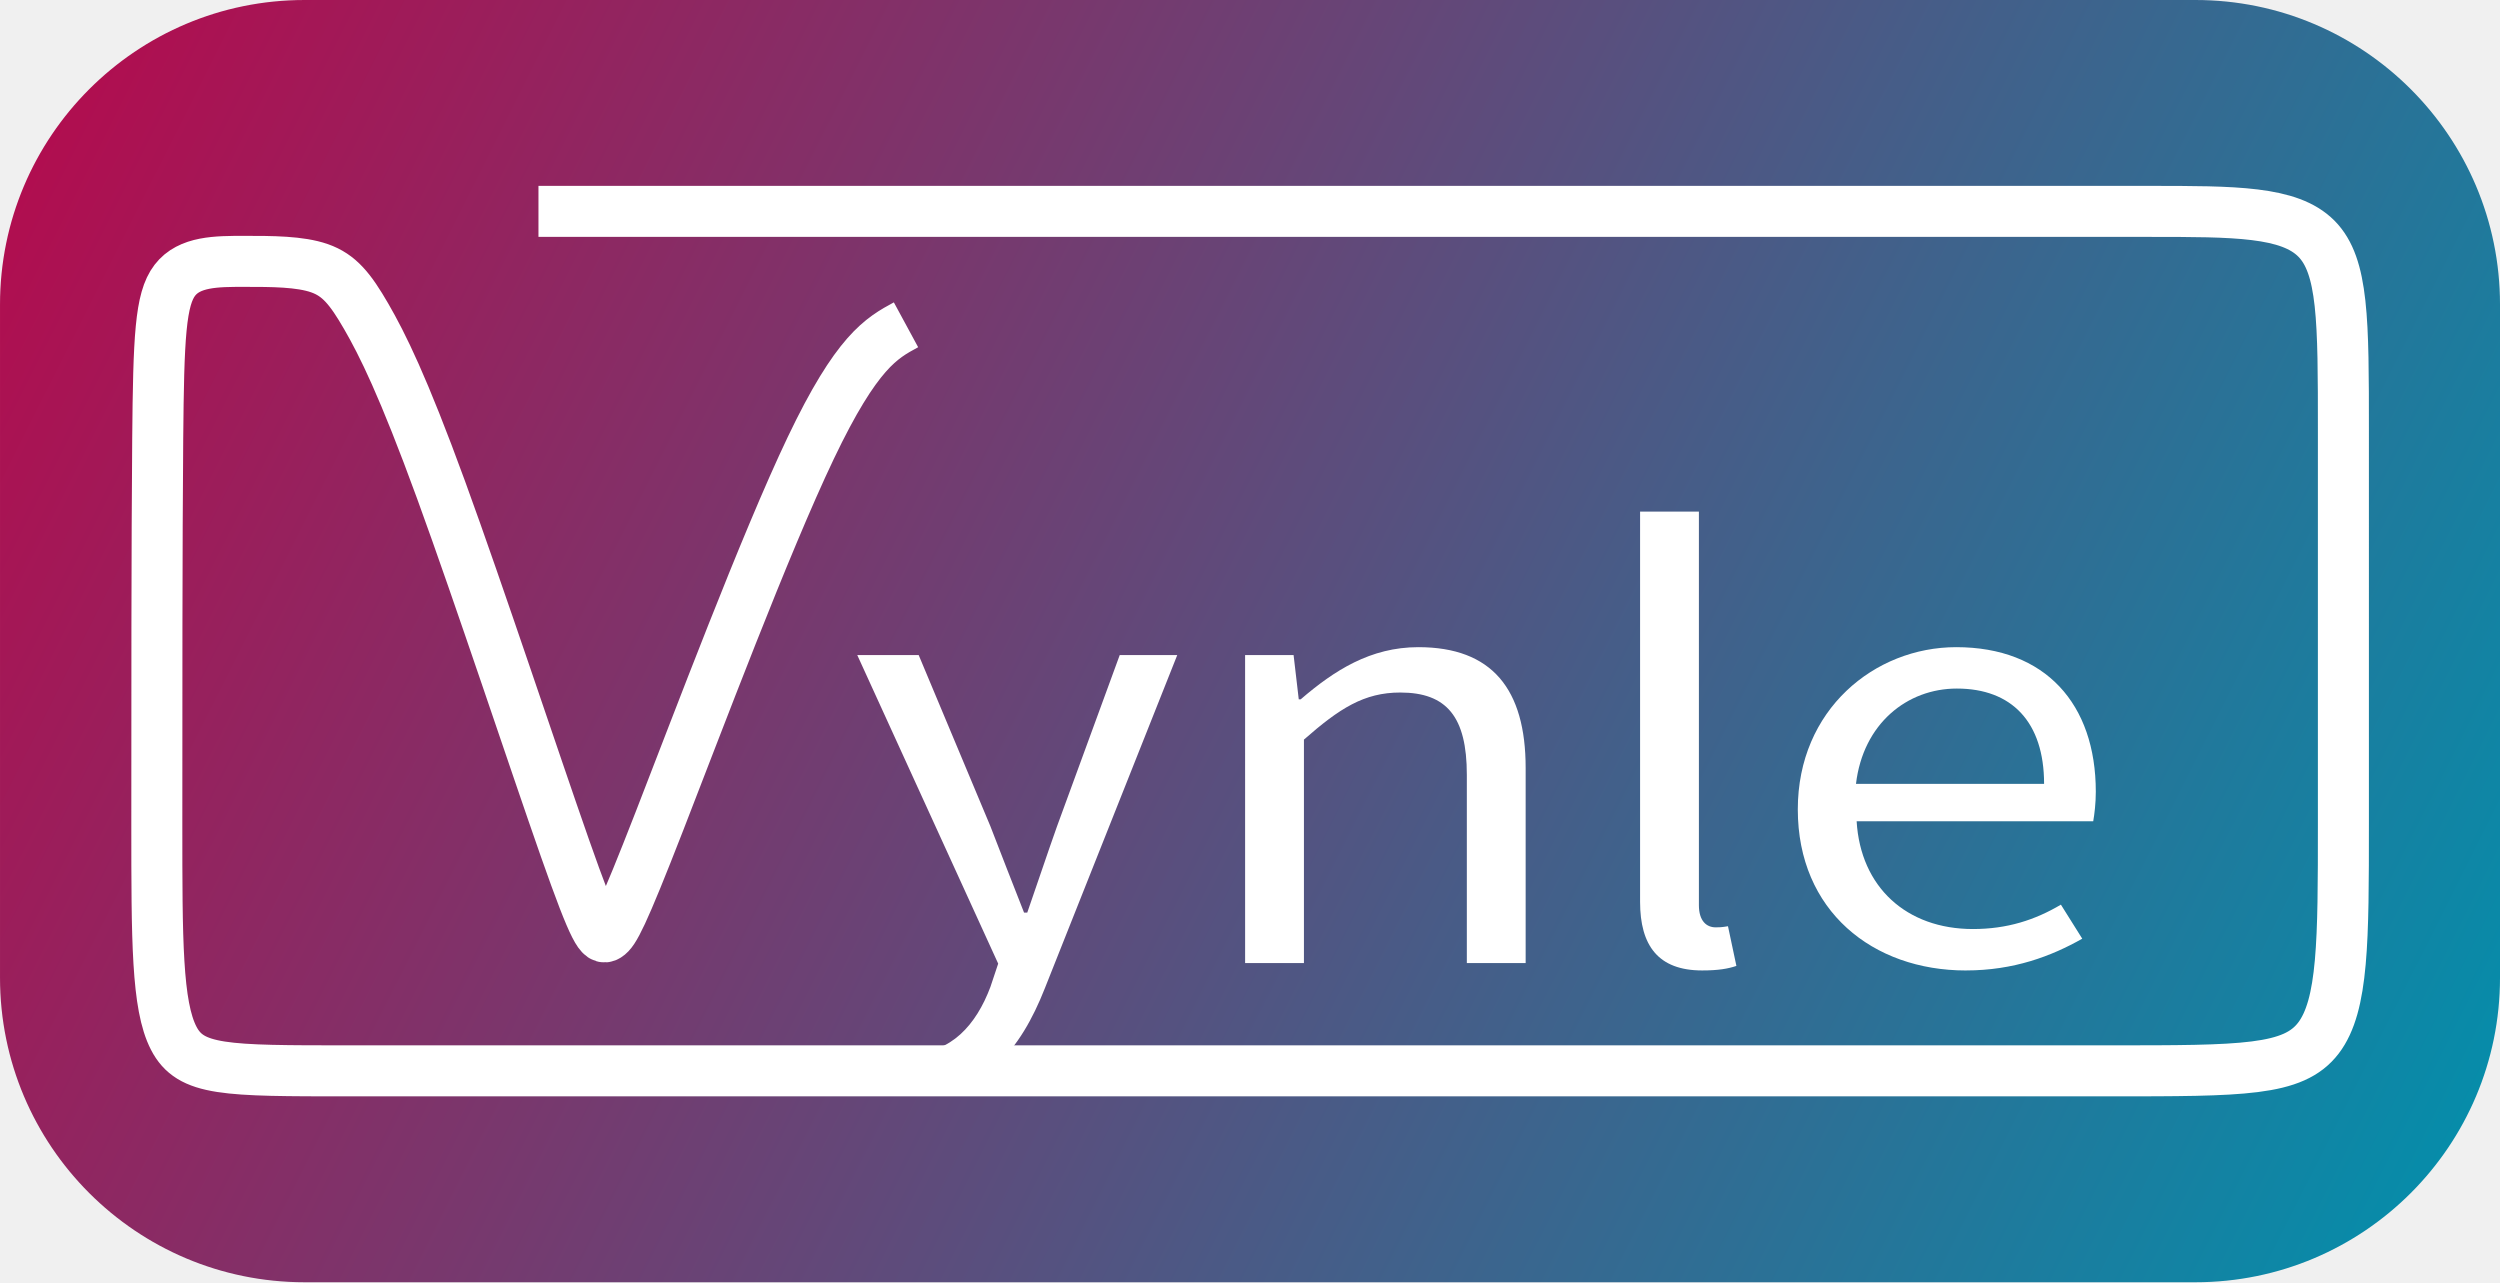
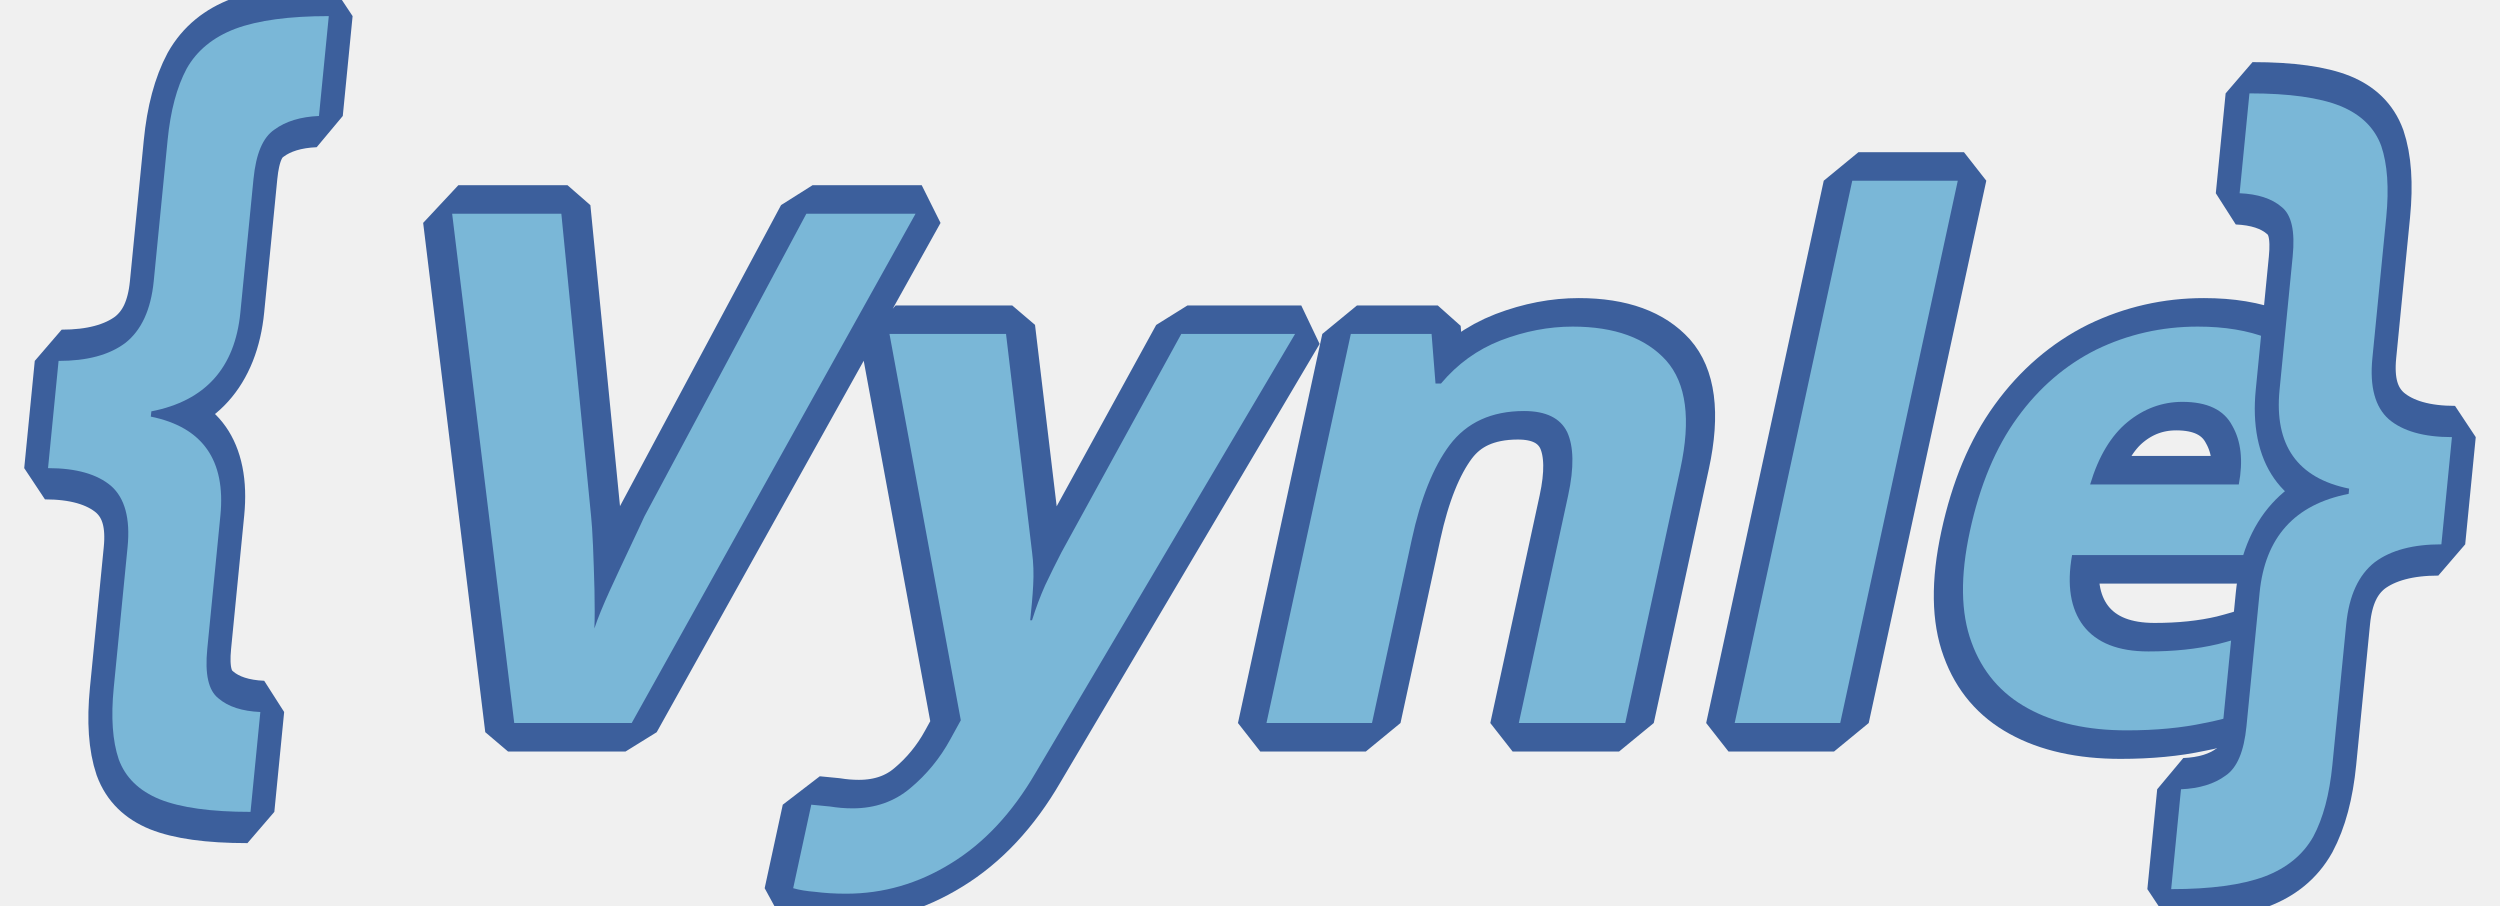
- <svg xmlns="http://www.w3.org/2000/svg" xmlns:xlink="http://www.w3.org/1999/xlink" width="132.318mm" height="67.866mm" viewBox="0 0 132.318 67.866" version="1.1" id="svg3927">
-   <defs id="defs3921">
-     <linearGradient xlink:href="#linearGradient6221" id="linearGradient6467" gradientUnits="userSpaceOnUse" x1="-8.419" y1="406.681" x2="125.302" y2="474.547" gradientTransform="matrix(0.9895068,0,0,1,47.43218,-190.1992)" />
-     <linearGradient id="linearGradient6221">
-       <stop id="stop6217" offset="0" style="stop-color:#b7094c;stop-opacity:1" />
-       <stop id="stop6219" offset="1" style="stop-color:#0091ad;stop-opacity:1" />
-     </linearGradient>
-   </defs>
-   <g id="layer1" transform="translate(-35.89466,-144.3825)">
-     <g transform="translate(-3.206876,-72.09945)" id="g3944">
-       <g id="g3930">
-         <rect style="fill:url(#linearGradient6467);fill-opacity:1;stroke:none;stroke-width:0.926;stroke-linecap:butt;stroke-linejoin:round;stroke-miterlimit:4;stroke-dasharray:none;stroke-opacity:1;paint-order:stroke markers fill" id="rect6350-5" width="132.318" height="67.866" x="39.102" y="216.482" ry="16.121" />
-       </g>
-       <g id="g3933">
-         <path style="fill:none;stroke:#ffffff;stroke-width:2.7;stroke-linecap:butt;stroke-linejoin:miter;stroke-miterlimit:39.7;stroke-dasharray:none;stroke-opacity:1" d="m 67.601,227.67 c 6.309,6e-5 80.625,1.3e-4 85.212,1.3e-4 4.587,0 7.453,-7e-5 8.886,1.44 1.433,1.441 1.433,4.323 1.432,10.174 -8e-5,5.852 -2.3e-4,14.674 -2.3e-4,20.815 0,6.141 1.5e-4,9.6 -1.325,11.33 -1.326,1.73 -3.977,1.73 -11.038,1.73 -7.061,8e-5 -86.539,9e-5 -93.167,9e-5 -6.628,1e-5 -8.413,1e-5 -9.306,-1.73 -0.893,-1.73 -0.893,-5.189 -0.893,-11.33 -5.4e-5,-6.141 -1.62e-4,-14.963 0.047,-20.374 0.047,-5.411 0.14,-7.411 0.907,-8.41 0.767,-1 2.206,-1 3.669,-1 1.464,3e-5 2.951,3e-5 3.989,0.364 1.039,0.364 1.628,1.091 2.473,2.553 0.845,1.462 1.945,3.659 3.96,9.18 2.015,5.522 4.944,14.369 6.551,18.945 1.608,4.577 1.895,4.883 2.248,4.661 0.353,-0.222 0.772,-0.972 2.766,-6.096 1.995,-5.124 5.568,-14.631 8.004,-19.735 2.436,-5.104 3.737,-5.81 5.038,-6.515" id="path4611-5-9-7-9-9-6" />
-       </g>
-       <g id="text6299-1-4" style="font-style:normal;font-weight:normal;font-size:32.048px;line-height:1.25;font-family:sans-serif;letter-spacing:0px;word-spacing:0px;fill:#ffffff;fill-opacity:1;stroke:none;stroke-width:0.801" transform="matrix(1.067586,0,0,0.9366929,29.24518,-107.5917)" aria-label="ynle">
-         <path id="path6360-9-0" style="font-style:normal;font-variant:normal;font-weight:normal;font-stretch:normal;font-size:32.048px;font-family:'Noto Sans CJK TC';-inkscape-font-specification:'Noto Sans CJK TC, Normal';font-variant-ligatures:normal;font-variant-caps:normal;font-variant-numeric:normal;font-feature-settings:normal;text-align:start;writing-mode:lr-tb;text-anchor:start;fill:#ffffff;stroke-width:0.801" d="m 54.552,407.893 c 3.461,0 5.288,-2.628 6.474,-6.057 l 6.57,-18.844 h -2.852 l -3.109,9.678 c -0.481,1.538 -0.993,3.301 -1.474,4.871 h -0.16 c -0.545,-1.57 -1.154,-3.365 -1.666,-4.871 l -3.557,-9.678 h -3.045 l 6.986,17.434 -0.385,1.314 c -0.705,2.147 -1.955,3.75 -3.942,3.75 -0.449,0 -0.961,-0.16 -1.314,-0.288 l -0.577,2.339 c 0.545,0.224 1.218,0.353 2.051,0.353 z" />
-         <path id="path6362-6-0" style="font-style:normal;font-variant:normal;font-weight:normal;font-stretch:normal;font-size:32.048px;font-family:'Noto Sans CJK TC';-inkscape-font-specification:'Noto Sans CJK TC, Normal';font-variant-ligatures:normal;font-variant-caps:normal;font-variant-numeric:normal;font-feature-settings:normal;text-align:start;writing-mode:lr-tb;text-anchor:start;fill:#ffffff;stroke-width:0.801" d="m 70.961,400.394 h 2.916 v -12.627 c 1.763,-1.763 2.98,-2.66 4.775,-2.66 2.307,0 3.301,1.378 3.301,4.647 v 10.64 h 2.916 v -11.024 c 0,-4.455 -1.666,-6.826 -5.32,-6.826 -2.372,0 -4.166,1.314 -5.833,2.948 h -0.096 l -0.256,-2.5 h -2.404 z" />
-         <path id="path6364-9-4" style="font-style:normal;font-variant:normal;font-weight:normal;font-stretch:normal;font-size:32.048px;font-family:'Noto Sans CJK TC';-inkscape-font-specification:'Noto Sans CJK TC, Normal';font-variant-ligatures:normal;font-variant-caps:normal;font-variant-numeric:normal;font-feature-settings:normal;text-align:start;writing-mode:lr-tb;text-anchor:start;fill:#ffffff;stroke-width:0.801" d="m 93.618,400.811 c 0.801,0 1.282,-0.096 1.699,-0.256 l -0.417,-2.243 c -0.32,0.064 -0.449,0.064 -0.609,0.064 -0.449,0 -0.833,-0.353 -0.833,-1.25 V 374.884 H 90.542 v 22.049 c 0,2.468 0.897,3.878 3.077,3.878 z" />
-         <path id="path6366-3-6" style="font-style:normal;font-variant:normal;font-weight:normal;font-stretch:normal;font-size:32.048px;font-family:'Noto Sans CJK TC';-inkscape-font-specification:'Noto Sans CJK TC, Normal';font-variant-ligatures:normal;font-variant-caps:normal;font-variant-numeric:normal;font-feature-settings:normal;text-align:start;writing-mode:lr-tb;text-anchor:start;fill:#ffffff;stroke-width:0.801" d="m 106.694,400.811 c 2.372,0 4.23,-0.801 5.769,-1.795 l -1.058,-1.923 c -1.282,0.865 -2.66,1.378 -4.358,1.378 -3.301,0 -5.576,-2.372 -5.769,-6.089 h 11.729 c 0.064,-0.417 0.128,-1.026 0.128,-1.666 0,-4.967 -2.5,-8.172 -6.922,-8.172 -4.038,0 -7.852,3.525 -7.852,9.166 0,5.737 3.718,9.102 8.332,9.102 z m -5.448,-10.544 c 0.353,-3.397 2.532,-5.384 4.999,-5.384 2.724,0 4.326,1.891 4.326,5.384 z" />
-       </g>
+ <svg xmlns="http://www.w3.org/2000/svg" width="80.404mm" height="29.117mm" viewBox="0 0 80.404 29.117" version="1.1" id="svg32533">
+   <defs id="defs32530" />
+   <g id="layer1" transform="translate(-19.04595,-16.78574)">
+     <g id="g33094" transform="matrix(1.888786,0,0,1.888786,-120.4843,-62.56019)">
+       <text xml:space="preserve" style="font-style:normal;font-variant:normal;font-weight:bold;font-stretch:normal;font-size:12.136px;font-family:'PT Sans';-inkscape-font-specification:'PT Sans, Bold';font-variant-ligatures:normal;font-variant-caps:normal;font-variant-numeric:normal;font-variant-east-asian:normal;display:inline;fill:#7ab7d7;fill-opacity:1;stroke:#3c5f9c;stroke-width:0.971;stroke-linecap:round;stroke-linejoin:bevel;stroke-dasharray:none;stroke-opacity:1;paint-order:stroke fill markers" x="91.467" y="54.322" id="text13899-6-1-9" transform="skewX(-12.23272)">
+         <tspan id="tspan13897-8-5-5" style="font-style:normal;font-variant:normal;font-weight:bold;font-stretch:normal;font-size:12.136px;font-family:'PT Sans';-inkscape-font-specification:'PT Sans, Bold';font-variant-ligatures:normal;font-variant-caps:normal;font-variant-numeric:normal;font-variant-east-asian:normal;fill:#7ab7d7;fill-opacity:1;stroke:#3c5f9c;stroke-width:0.971;stroke-linecap:round;stroke-dasharray:none;stroke-opacity:1" x="91.467" y="54.322">Vynle</tspan>
+       </text>
+       <text xml:space="preserve" style="font-style:normal;font-variant:normal;font-weight:bold;font-stretch:normal;font-size:13.583px;font-family:'PT Sans';-inkscape-font-specification:'PT Sans, Bold';font-variant-ligatures:normal;font-variant-caps:normal;font-variant-numeric:normal;font-variant-east-asian:normal;display:inline;fill:#7ab7d7;fill-opacity:1;stroke:#3c5f9c;stroke-width:0.929;stroke-linecap:round;stroke-linejoin:bevel;stroke-dasharray:none;stroke-opacity:1;paint-order:stroke fill markers" x="90.993" y="46.598" id="text20919-3" transform="matrix(0.8729254,0,-0.1126743,1.145573,0,0)">
+         <tspan id="tspan20917-5" style="fill:#7ab7d7;fill-opacity:1;stroke:#3c5f9c;stroke-width:0.929;stroke-dasharray:none;stroke-opacity:1" x="90.993" y="46.598">{</tspan>
+         <tspan style="fill:#7ab7d7;fill-opacity:1;stroke:#3c5f9c;stroke-width:0.929;stroke-dasharray:none;stroke-opacity:1" x="90.993" y="63.577" id="tspan20921-9" />
+       </text>
+       <text xml:space="preserve" style="font-style:normal;font-variant:normal;font-weight:bold;font-stretch:normal;font-size:13.583px;font-family:'PT Sans';-inkscape-font-specification:'PT Sans, Bold';font-variant-ligatures:normal;font-variant-caps:normal;font-variant-numeric:normal;font-variant-east-asian:normal;display:inline;fill:#7ab7d7;fill-opacity:1;stroke:#3c5f9c;stroke-width:0.929;stroke-linecap:round;stroke-linejoin:bevel;stroke-dasharray:none;stroke-opacity:1;paint-order:stroke fill markers" x="-138.231" y="-40.2" id="text20919-9-8" transform="matrix(-0.8729254,0,0.1126743,-1.145573,0,0)">
+         <tspan id="tspan20917-0-9" style="fill:#7ab7d7;fill-opacity:1;stroke:#3c5f9c;stroke-width:0.929;stroke-dasharray:none;stroke-opacity:1" x="-138.231" y="-40.2">{</tspan>
+         <tspan style="fill:#7ab7d7;fill-opacity:1;stroke:#3c5f9c;stroke-width:0.929;stroke-dasharray:none;stroke-opacity:1" x="-138.231" y="-23.221" id="tspan20921-8-1" />
+       </text>
    </g>
  </g>
</svg>
